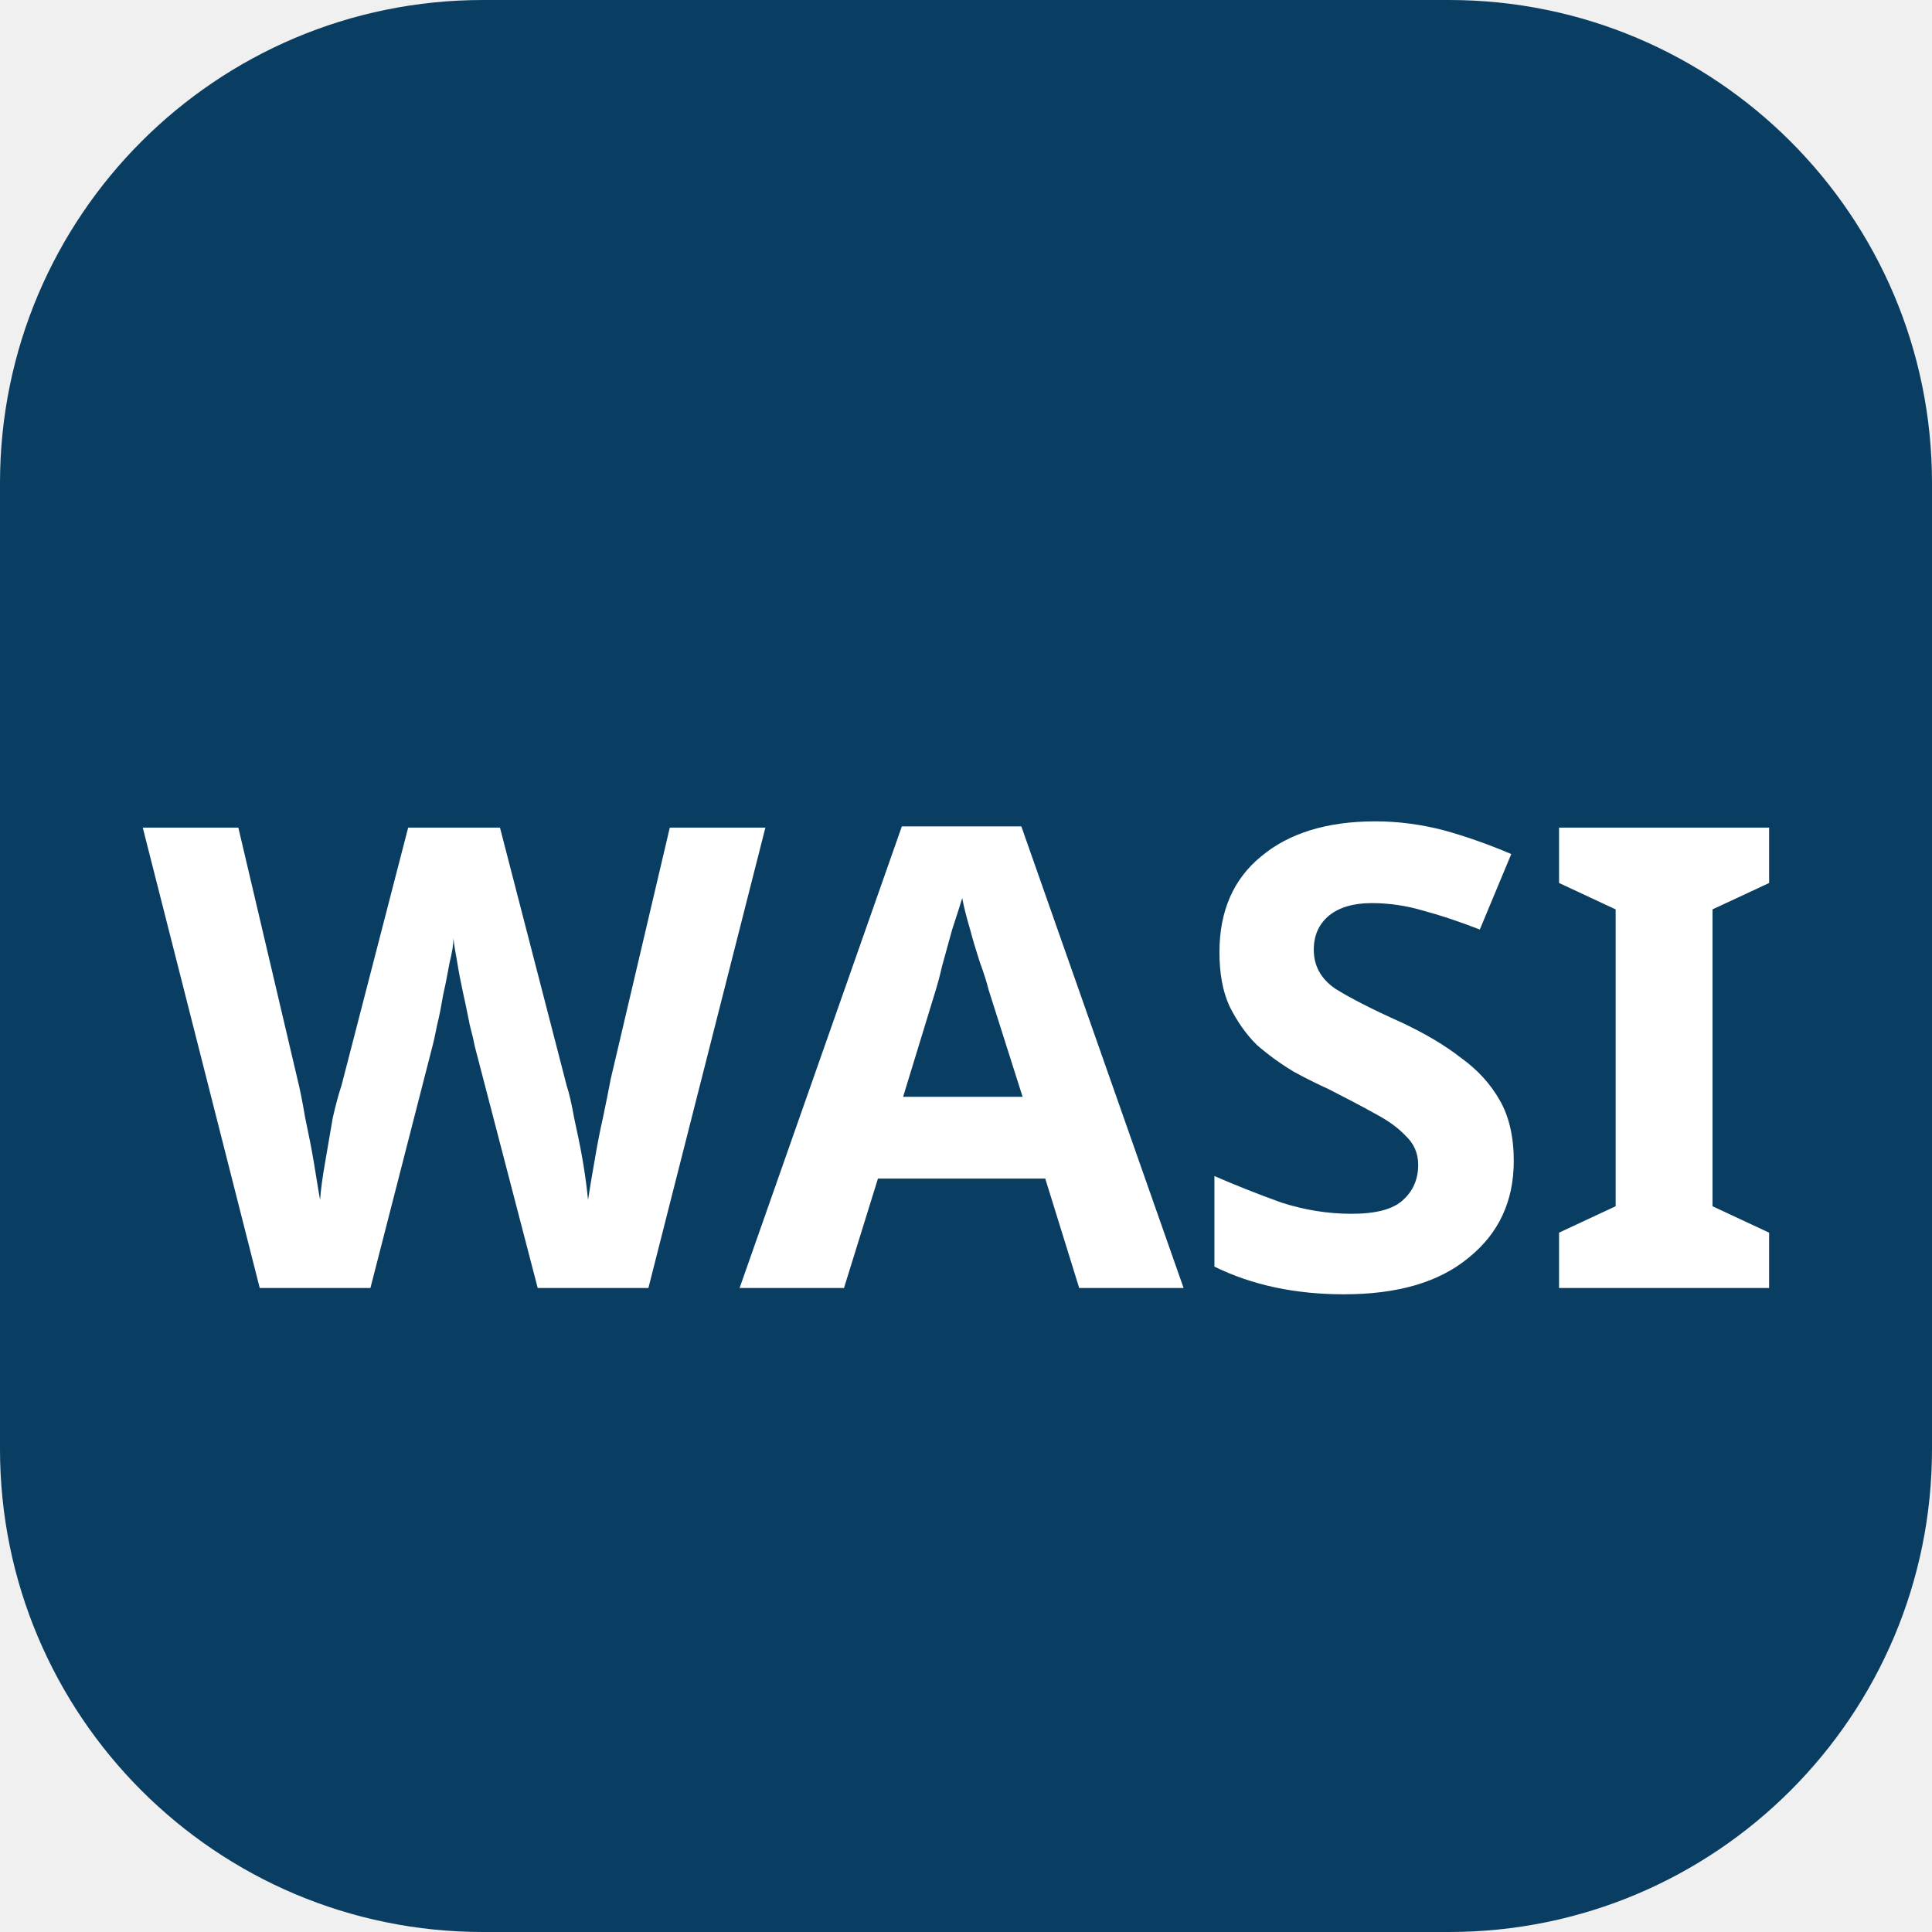
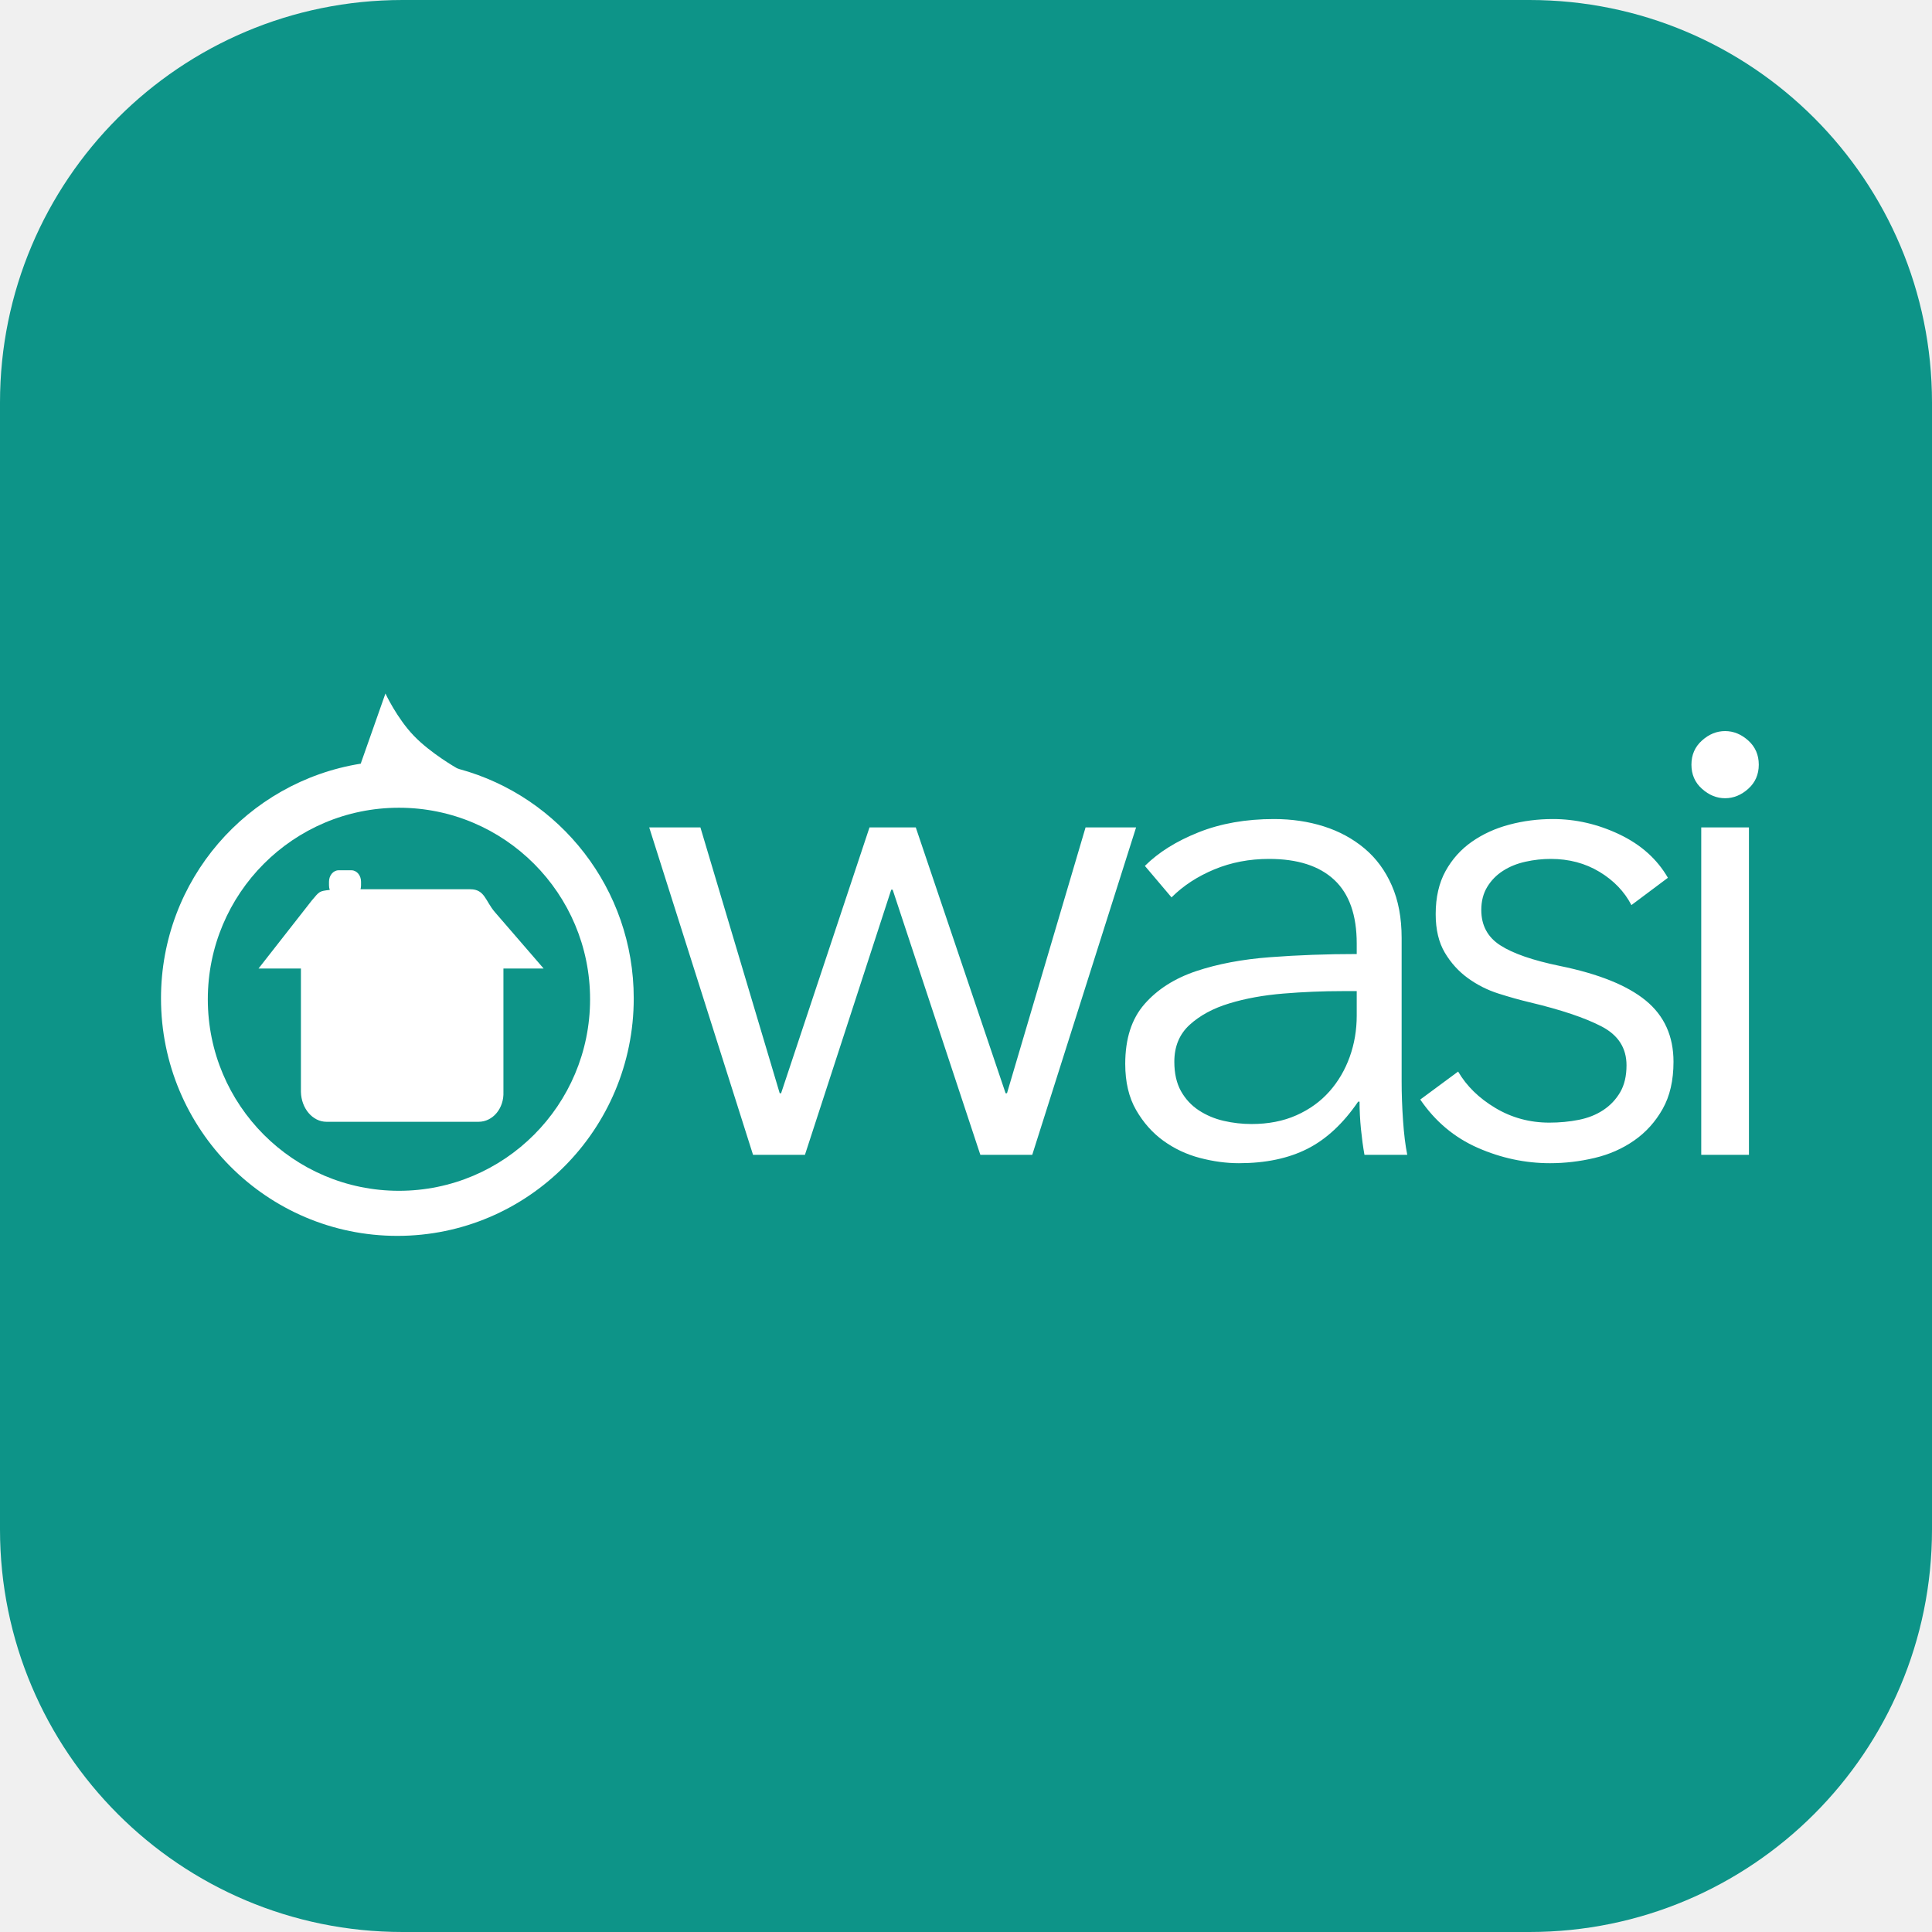
- <svg xmlns="http://www.w3.org/2000/svg" viewBox="0 0 24 24" fill="none">
-   <rect width="24" height="24" rx="6" fill="#0A3D62" />
-   <text x="12" y="16" text-anchor="middle" fill="#fff" font-family="system-ui,sans-serif" font-size="8" font-weight="700">WASI</text>
+ <svg xmlns="http://www.w3.org/2000/svg" viewBox="0 0 24 24" role="img" aria-label="WASI">
+   <rect width="24" height="24" rx="5" fill="#0D9488" />
+   <g fill="#FFFFFF" transform="translate(2.000 8.615) scale(0.30769)">
+     <path d="M21.778,5.407 L24.979,16.139 L25.035,16.139 L28.604,5.407 L30.473,5.407 L34.099,16.139 L34.155,16.139 L37.327,5.407 L39.367,5.407 L35.175,18.624 L33.079,18.624 L29.539,7.92 L29.482,7.92 L25.998,18.624 L23.902,18.624 L19.711,5.407 L21.778,5.407 Z M48.275,10.095 C48.275,8.946 47.973,8.09 47.369,7.525 C46.765,6.96 45.887,6.678 44.735,6.678 C43.942,6.678 43.206,6.819 42.526,7.101 C41.846,7.384 41.27,7.76 40.798,8.231 L39.722,6.96 C40.269,6.414 40.992,5.962 41.889,5.604 C42.785,5.247 43.8,5.068 44.933,5.068 C45.651,5.068 46.321,5.167 46.944,5.364 C47.567,5.562 48.115,5.859 48.587,6.254 C49.059,6.649 49.427,7.148 49.691,7.751 C49.956,8.353 50.088,9.059 50.088,9.869 L50.088,15.659 C50.088,16.167 50.107,16.694 50.145,17.24 C50.182,17.786 50.239,18.247 50.315,18.624 L48.587,18.624 C48.53,18.304 48.483,17.956 48.445,17.579 C48.408,17.202 48.389,16.835 48.389,16.478 L48.332,16.478 C47.728,17.363 47.043,17.998 46.279,18.384 C45.514,18.77 44.593,18.963 43.517,18.963 C43.007,18.963 42.483,18.892 41.945,18.751 C41.407,18.61 40.916,18.379 40.472,18.059 C40.029,17.739 39.661,17.325 39.368,16.816 C39.075,16.308 38.929,15.687 38.929,14.953 C38.929,13.936 39.188,13.131 39.708,12.538 C40.227,11.945 40.921,11.502 41.789,11.21 C42.658,10.919 43.654,10.73 44.777,10.646 C45.901,10.561 47.067,10.518 48.275,10.518 L48.275,10.095 Z M47.709,12.015 C46.916,12.015 46.118,12.048 45.316,12.114 C44.513,12.18 43.786,12.312 43.135,12.51 C42.483,12.707 41.95,12.994 41.535,13.371 C41.119,13.748 40.911,14.246 40.911,14.868 C40.911,15.338 41.001,15.734 41.18,16.054 C41.36,16.374 41.601,16.633 41.903,16.831 C42.205,17.028 42.54,17.17 42.908,17.254 C43.276,17.339 43.649,17.381 44.027,17.381 C44.707,17.381 45.311,17.264 45.84,17.028 C46.368,16.793 46.812,16.473 47.171,16.068 C47.53,15.663 47.803,15.197 47.992,14.67 C48.181,14.143 48.275,13.587 48.275,13.004 L48.275,12.015 L47.709,12.015 Z M59.365,8.542 C59.082,7.996 58.652,7.548 58.076,7.2 C57.5,6.852 56.844,6.678 56.108,6.678 C55.768,6.678 55.428,6.715 55.088,6.791 C54.748,6.866 54.446,6.988 54.182,7.158 C53.917,7.327 53.705,7.544 53.545,7.807 C53.384,8.071 53.304,8.382 53.304,8.739 C53.304,9.361 53.559,9.836 54.069,10.165 C54.578,10.495 55.381,10.773 56.476,10.999 C58.043,11.319 59.2,11.785 59.946,12.397 C60.691,13.009 61.064,13.832 61.064,14.868 C61.064,15.621 60.918,16.256 60.625,16.774 C60.333,17.292 59.95,17.716 59.478,18.045 C59.006,18.375 58.473,18.61 57.878,18.751 C57.283,18.892 56.684,18.963 56.079,18.963 C55.079,18.963 54.106,18.756 53.162,18.342 C52.218,17.927 51.444,17.278 50.84,16.393 L52.369,15.263 C52.709,15.847 53.209,16.336 53.87,16.732 C54.531,17.127 55.258,17.325 56.051,17.325 C56.467,17.325 56.863,17.287 57.241,17.212 C57.618,17.137 57.949,17.005 58.232,16.816 C58.515,16.628 58.742,16.388 58.912,16.096 C59.082,15.804 59.167,15.442 59.167,15.009 C59.167,14.312 58.831,13.79 58.161,13.442 C57.491,13.093 56.523,12.768 55.258,12.467 C54.862,12.373 54.441,12.255 53.998,12.114 C53.554,11.973 53.143,11.766 52.766,11.493 C52.388,11.22 52.077,10.876 51.831,10.462 C51.586,10.048 51.463,9.53 51.463,8.909 C51.463,8.231 51.595,7.652 51.859,7.172 C52.124,6.692 52.478,6.296 52.921,5.986 C53.365,5.675 53.87,5.444 54.437,5.294 C55.003,5.143 55.589,5.068 56.193,5.068 C57.118,5.068 58.015,5.275 58.883,5.689 C59.752,6.103 60.403,6.687 60.838,7.44 L59.365,8.542 Z M64.11,18.624 L62.184,18.624 L62.184,5.407 L64.11,5.407 L64.11,18.624 Z M64.507,2.873 C64.507,3.268 64.365,3.593 64.082,3.847 C63.799,4.101 63.487,4.228 63.147,4.228 C62.807,4.228 62.496,4.101 62.213,3.847 C61.929,3.593 61.788,3.268 61.788,2.873 C61.788,2.477 61.929,2.153 62.213,1.898 C62.496,1.644 62.807,1.517 63.147,1.517 C63.487,1.517 63.799,1.644 64.082,1.898 C64.365,2.153 64.507,2.477 64.507,2.873 L64.507,2.873 Z" />
+     <path d="M9.061,0 C9.061,0 9.525,0.998 10.211,1.71 C10.897,2.422 11.948,3.016 11.948,3.016 C11.948,3.016 12.035,3.049 12.05,3.053 C16.104,4.159 19.086,7.884 19.086,12.308 C19.086,17.604 14.813,21.897 9.543,21.897 C4.272,21.897 0,17.604 0,12.308 C0,7.53 3.477,3.568 8.063,2.833 L8.063,2.833 L9.061,0 Z M9.606,4.612 C5.345,4.612 1.89,8.074 1.89,12.344 C1.89,16.615 5.345,20.077 9.606,20.077 C13.868,20.077 17.323,16.615 17.323,12.344 C17.323,8.074 13.868,4.612 9.606,4.612 Z M7.688,7.137 C7.903,7.137 8.076,7.342 8.076,7.596 L8.076,7.596 L8.076,7.75 C8.076,7.803 8.068,7.856 8.055,7.903 L8.055,7.903 L12.488,7.903 C13.074,7.903 13.096,8.382 13.479,8.825 L13.479,8.825 L15.449,11.104 L13.825,11.104 L13.825,16.084 C13.852,16.75 13.396,17.291 12.822,17.291 L12.822,17.291 L6.682,17.291 C6.12,17.291 5.664,16.75 5.649,16.084 L5.649,16.084 L5.649,11.104 L3.937,11.104 L6.092,8.351 C6.402,7.984 6.384,7.98 6.814,7.929 C6.794,7.874 6.783,7.814 6.783,7.75 L6.783,7.75 L6.783,7.596 C6.783,7.342 6.957,7.137 7.171,7.137 L7.171,7.137 L7.688,7.137 Z" />
+   </g>
</svg>
